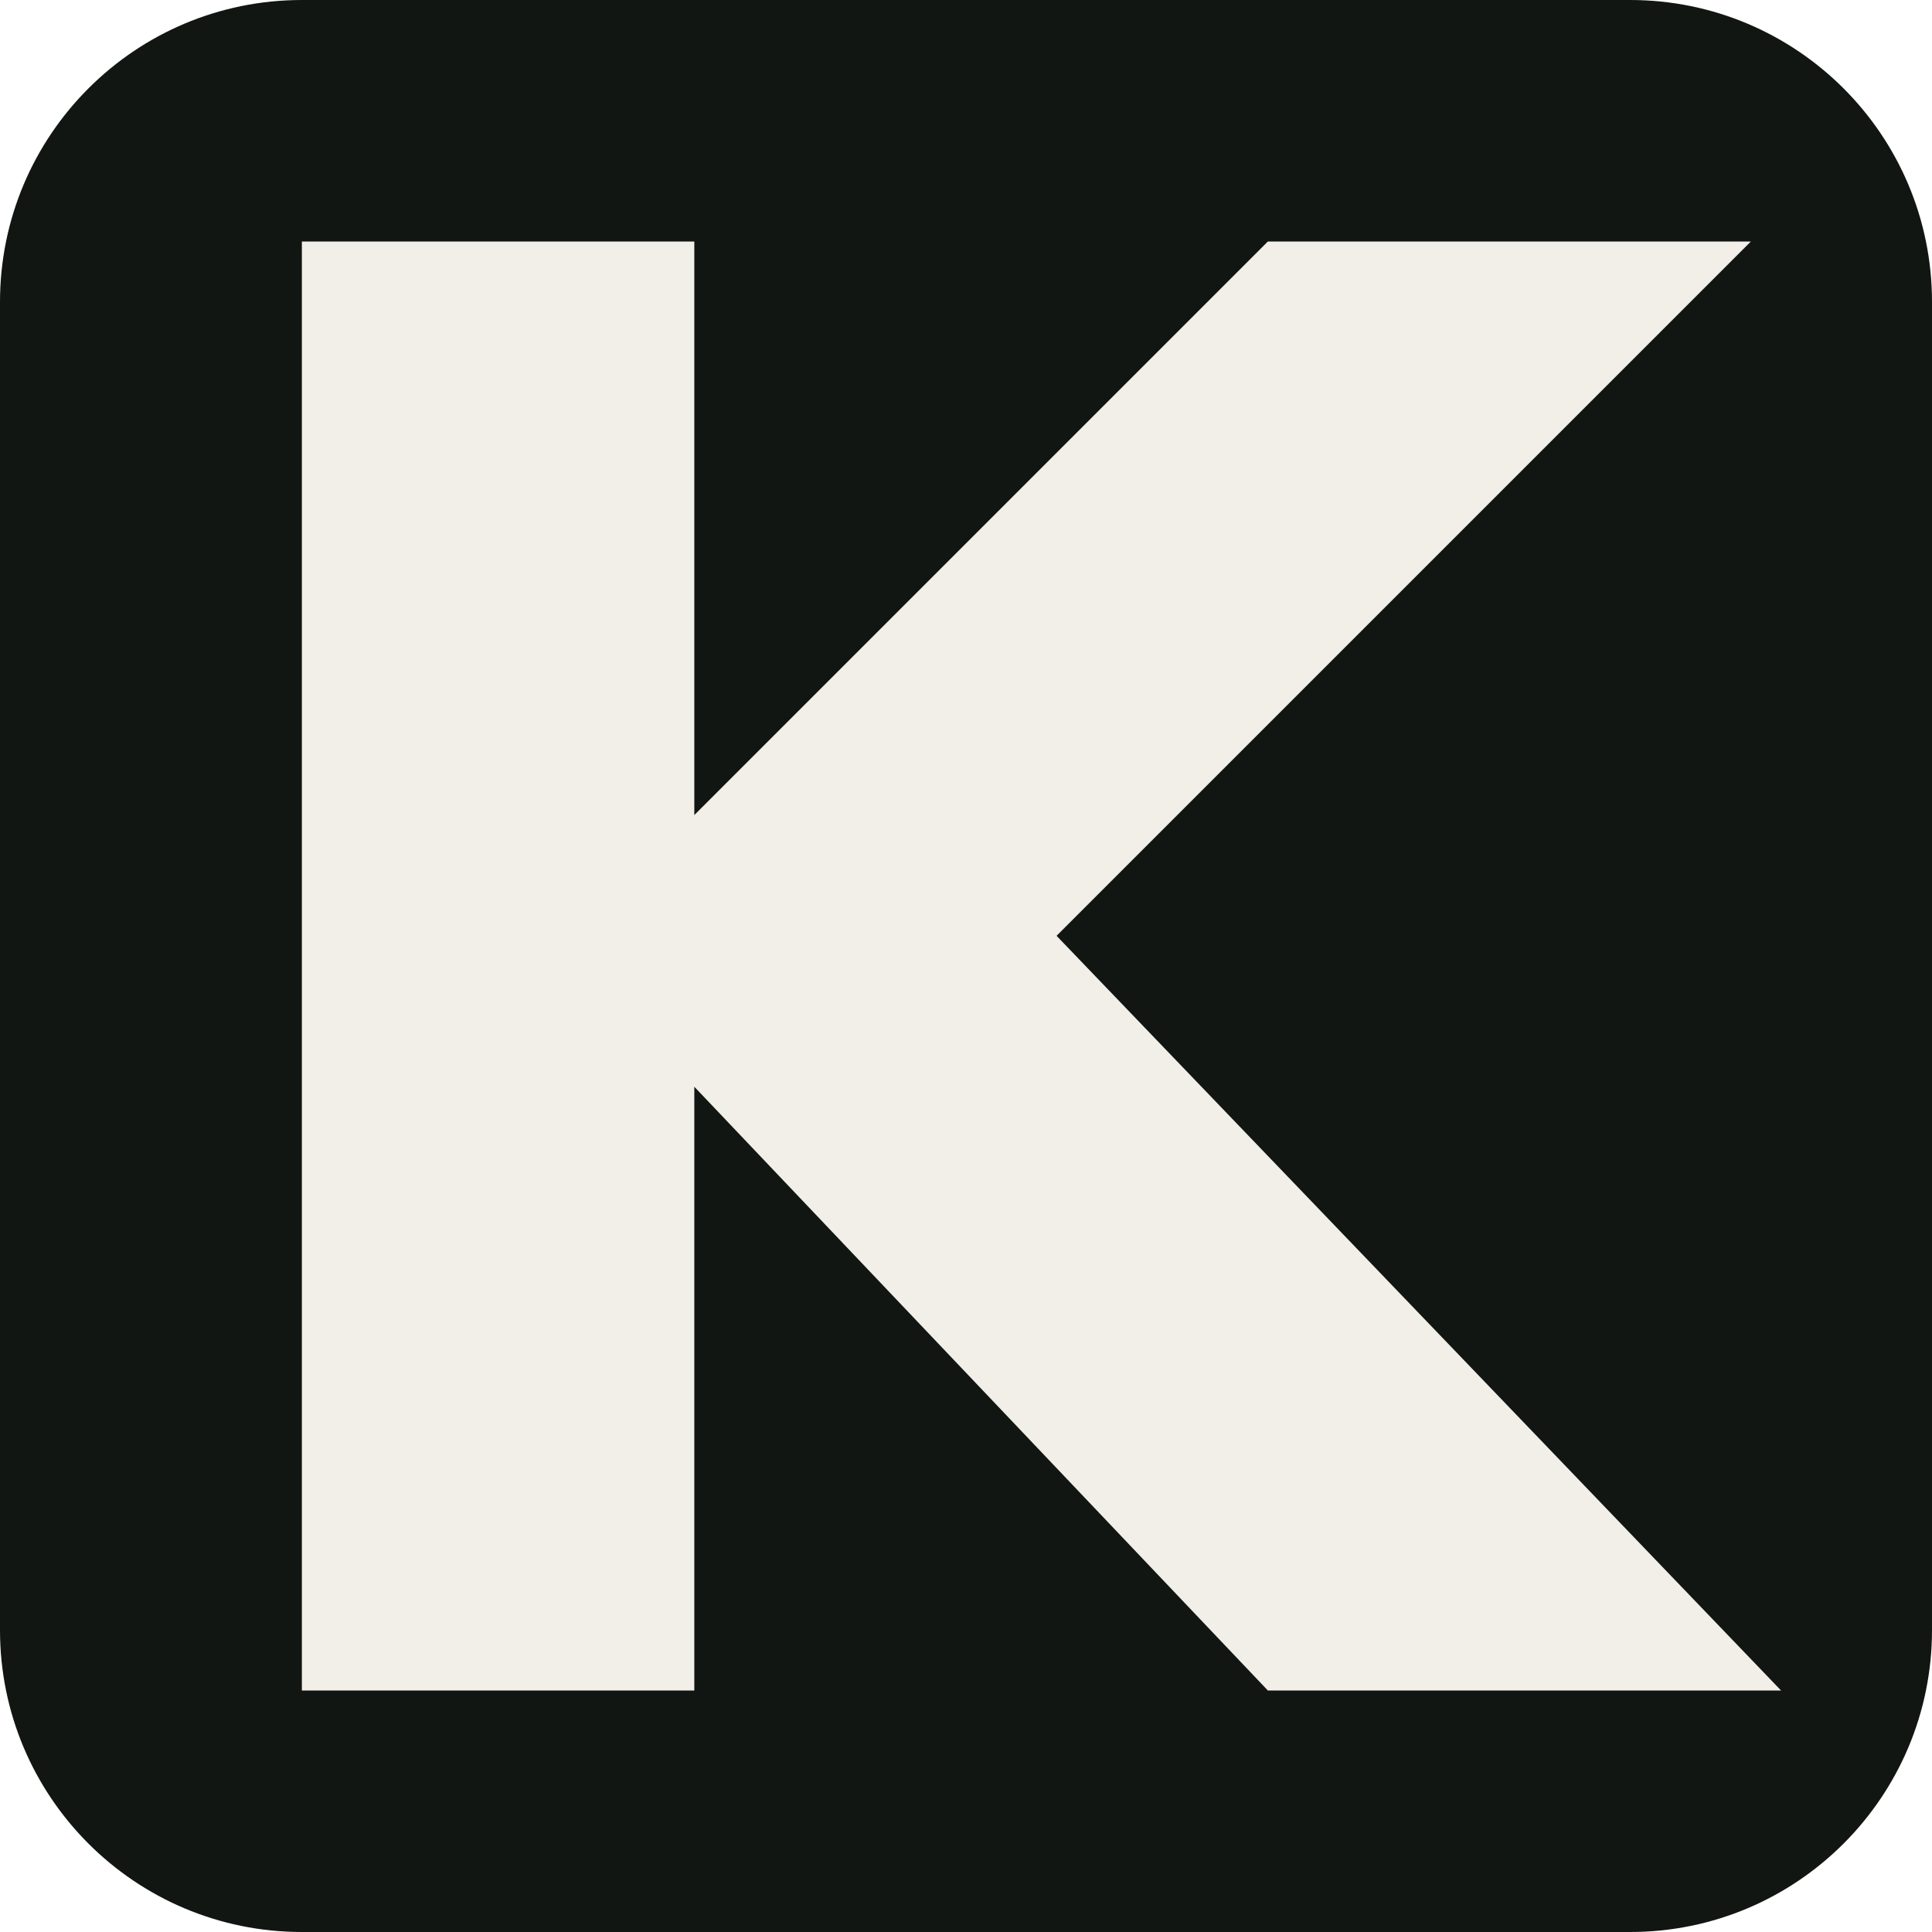
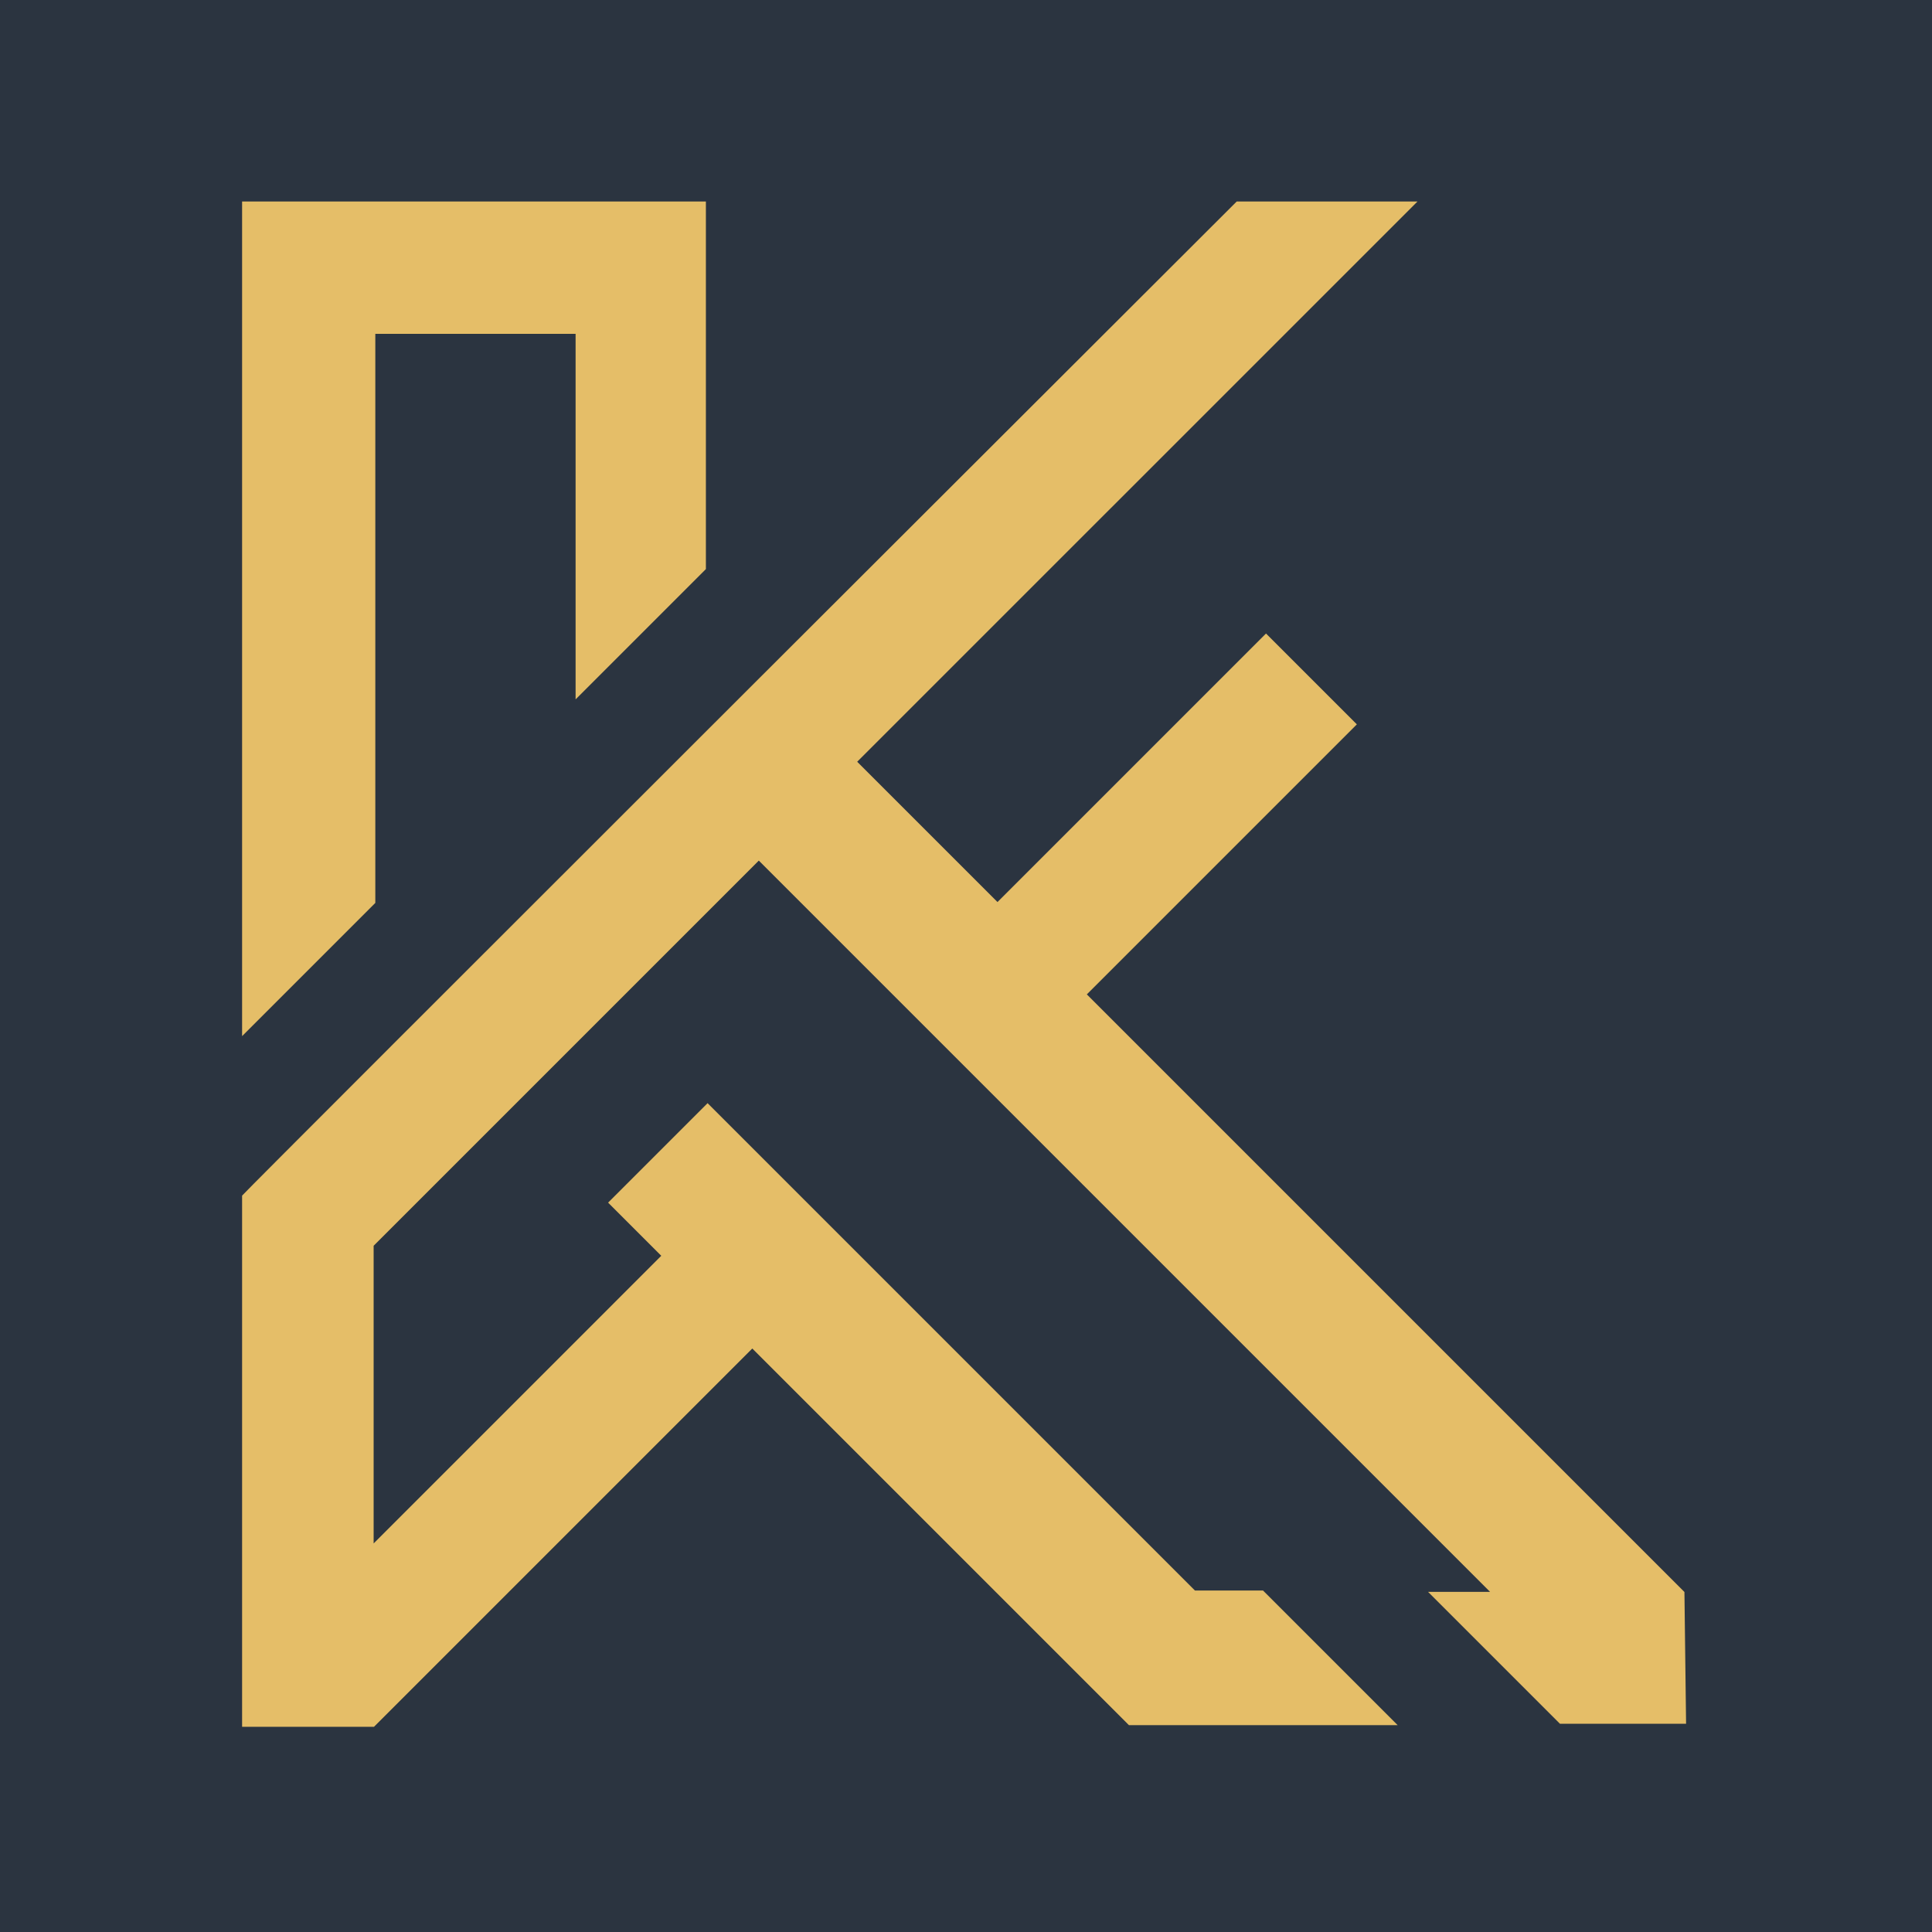
- <svg xmlns="http://www.w3.org/2000/svg" viewBox="0 0 64 64">
-   <rect width="64" height="64" rx="10" fill="#121612" />
-   <path d="M10 8h13v19L42 8h16L35 31l24 25H42L23 36v20H10z" fill="#f1efe8" />
+ <svg xmlns="http://www.w3.org/2000/svg" version="1.1" viewBox="0 0 516 516">
+   <defs>
+     <style>
+       .st0 {
+         fill: #2b3440;
+       }
+ 
+       .st1 {
+         fill: #e5be68;
+       }
+     </style>
+   </defs>
+   <g id="Layer_2">
+     <rect class="st0" width="516" height="516" />
+   </g>
+   <g id="Layer_3">
+     <g>
+       <polygon class="st1" points="100.24 89.16 153.73 89.16 153.73 186.79 188.53 151.99 188.53 53.81 64.66 53.81 64.66 276.73 100.24 241.15 100.24 89.16" />
+       <path class="st1" d="M449.9,425.21l-159.63-159.63,72.12-72.12-24.26-24.26-71.72,71.72-37.47-37.47L378.59,53.81h-48.28S64.66,318.98,64.66,319.33v141.87h35.22l101.04-101.04,100.6,100.6h71.77l-35.96-35.96h-18.18l-130.17-130.17-26.57,26.57,14.2,14.2-76.82,76.82v-79.5l102.87-102.87,195.31,195.31h-16.56l35.22,35.22h33.69l-.44-35.15Z" />
+     </g>
+   </g>
</svg>
